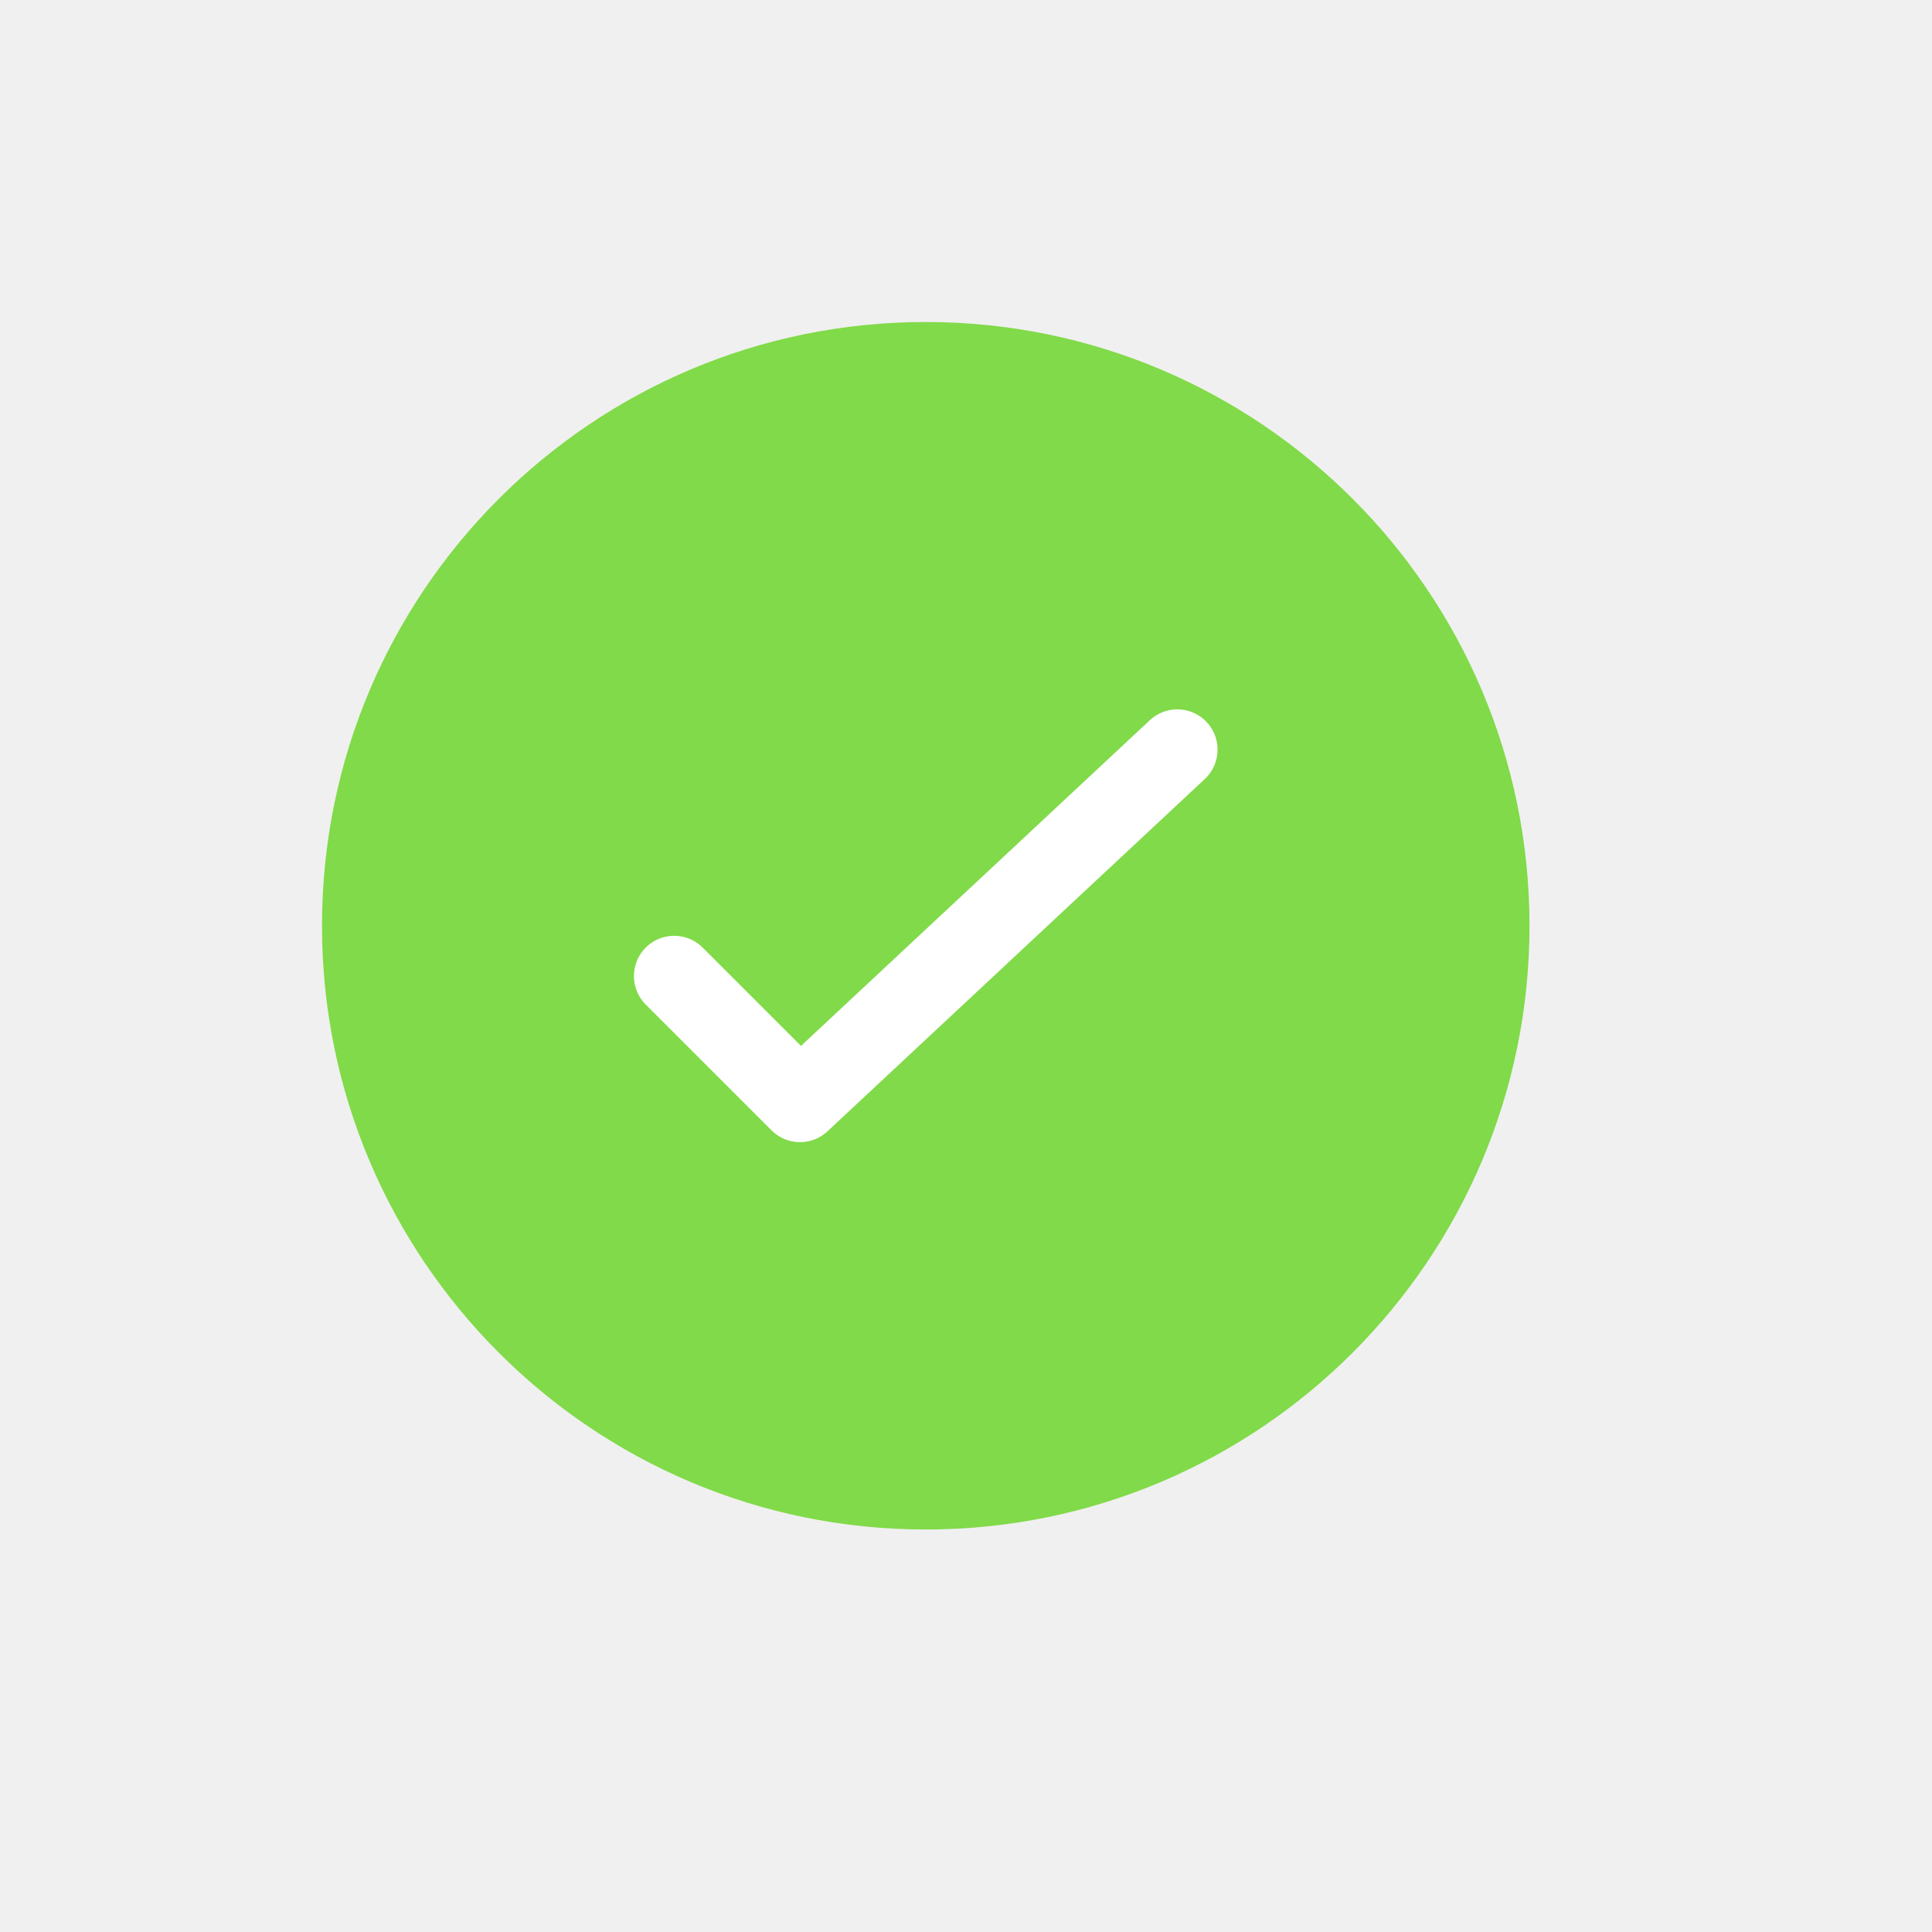
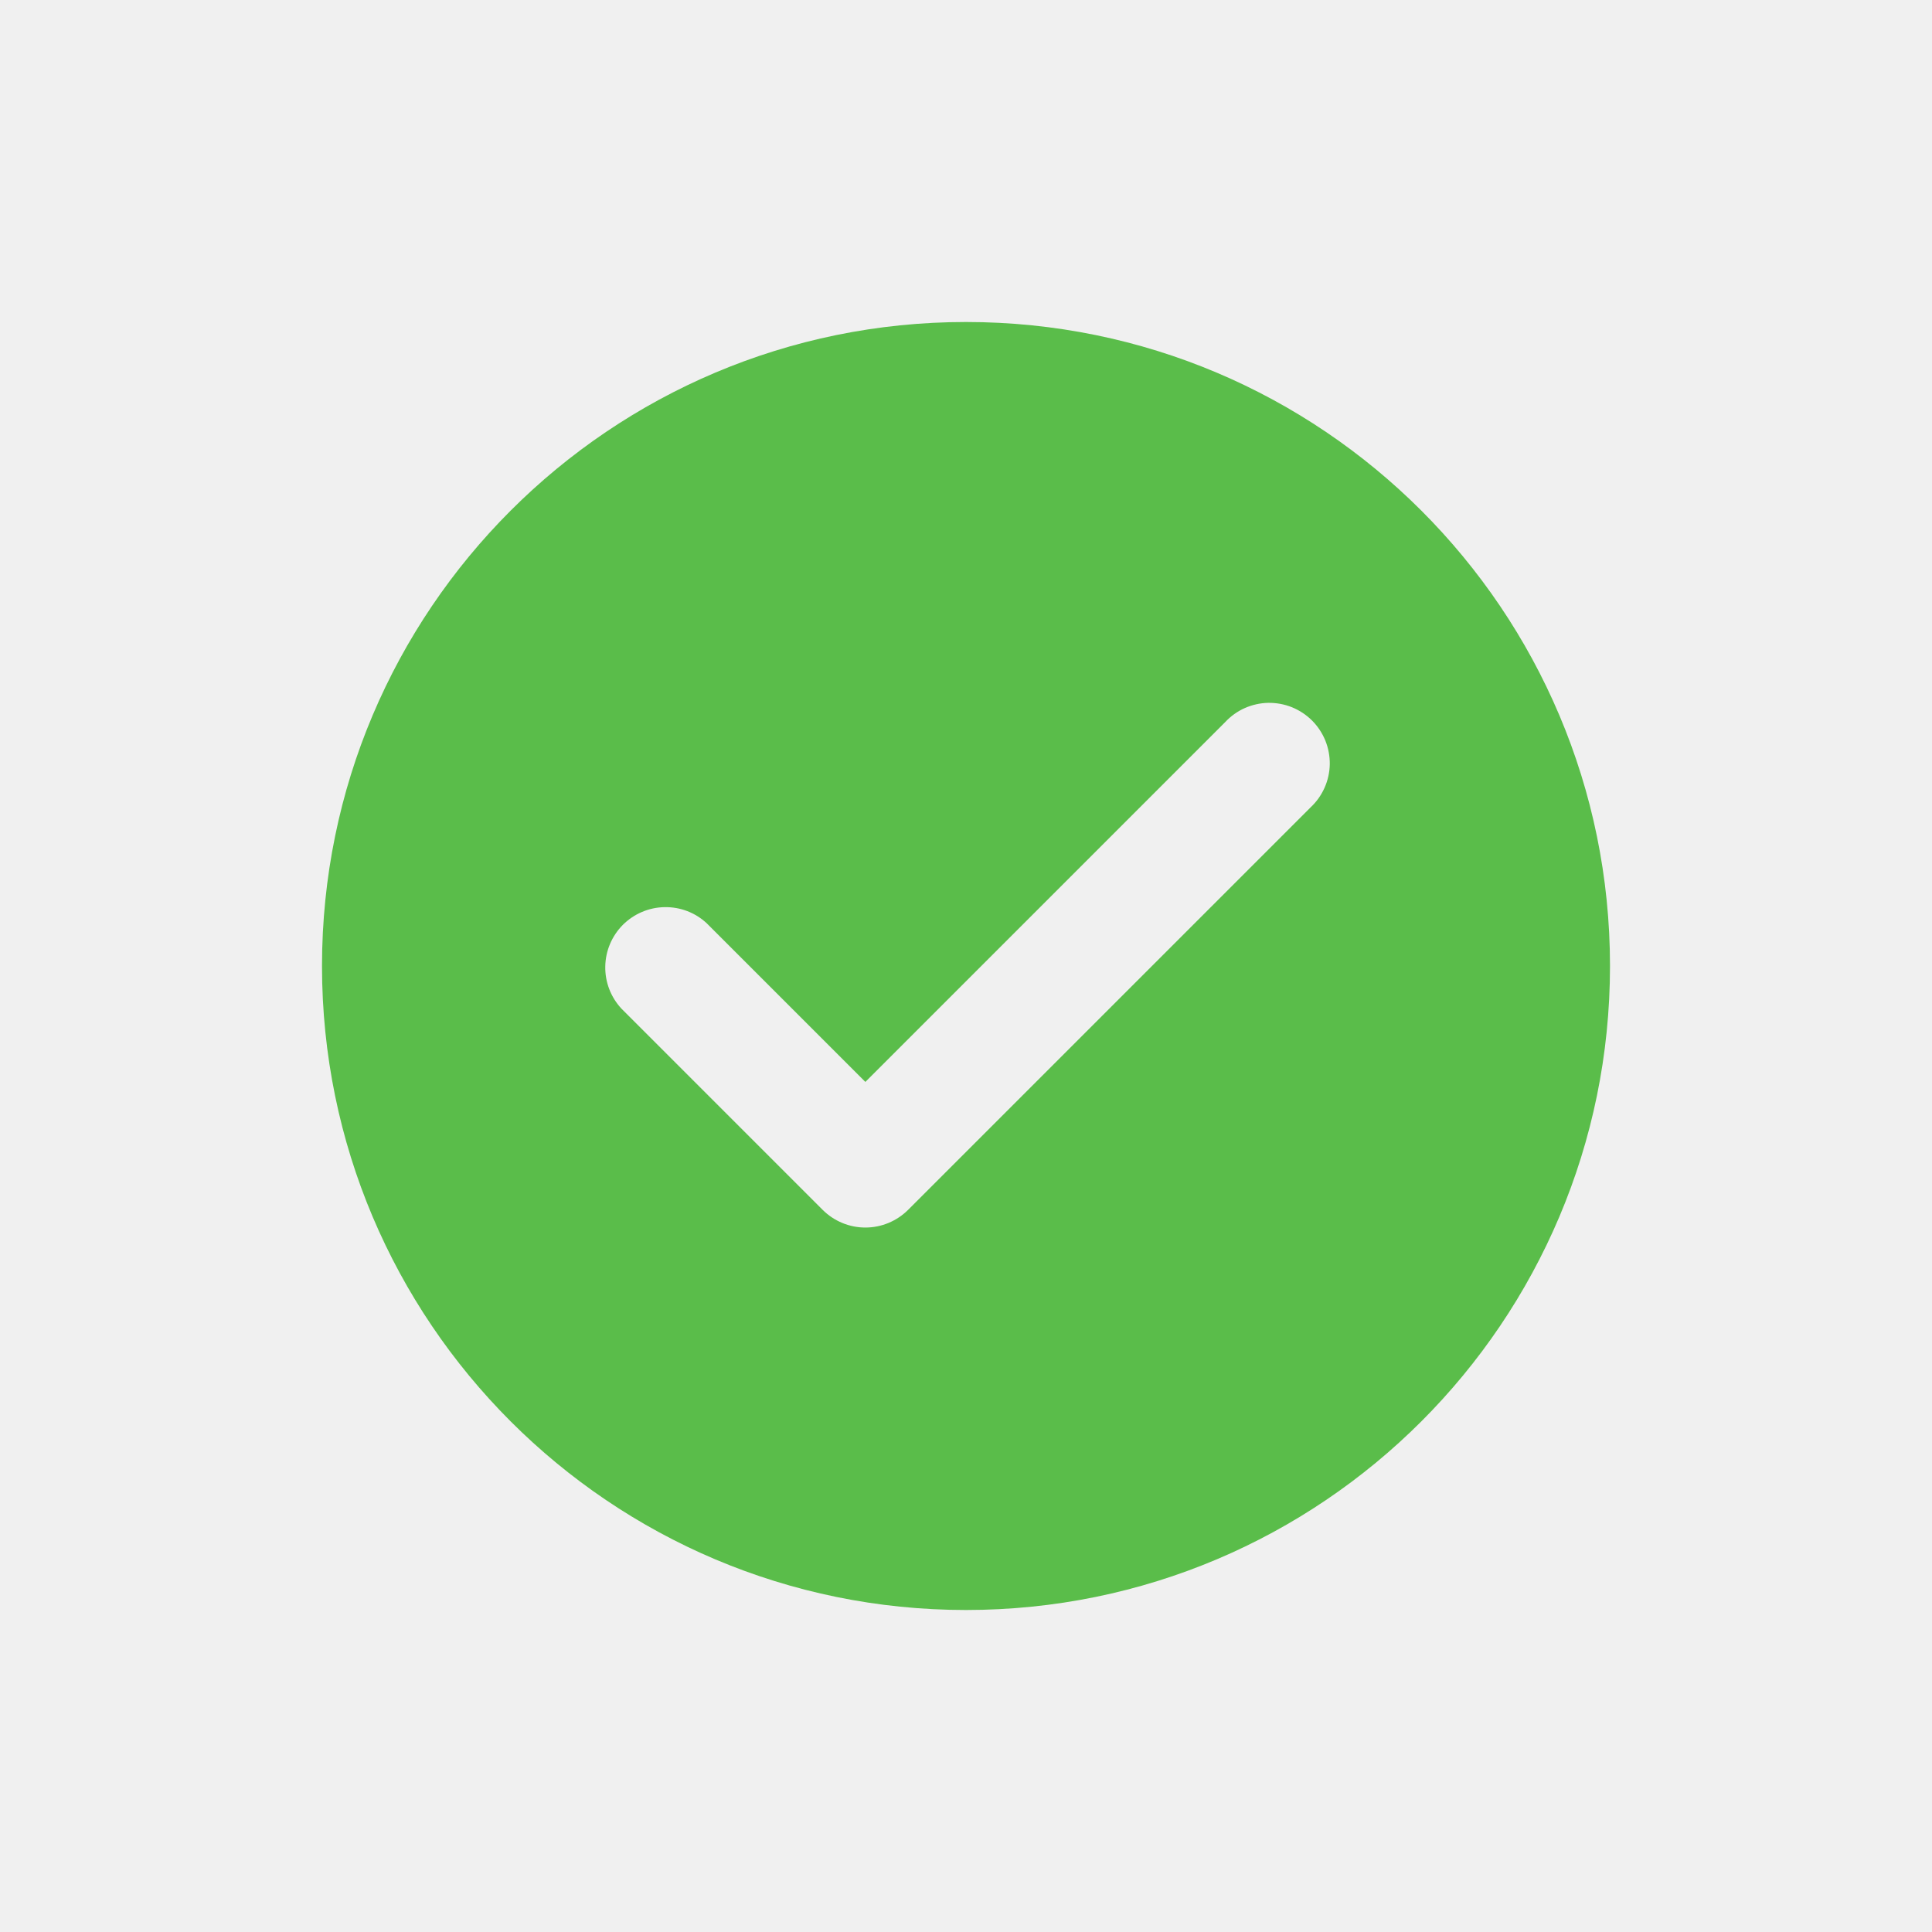
- <svg xmlns="http://www.w3.org/2000/svg" xmlns:xlink="http://www.w3.org/1999/xlink" id="job-state/job-completed" viewBox="0 0 24 24" version="1.1">
-   <defs>
-     <path id="path-1" d="M15,7.5 C15,11.643 11.641,15 7.5,15 C3.357,15 0,11.643 0,7.5 C0,3.357 3.357,0 7.5,0 C11.641,0 15,3.357 15,7.5 L15,7.5 Z" />
-   </defs>
-   <g id="Icons" stroke="none" stroke-width="1" fill="none" fill-rule="evenodd">
-     <g id="Icon/OK-Solid">
-       <g>
-         <g id="icon-box-24-copy-10">
-           <rect id="icon-box-24" x="0" y="0" width="24" height="24" />
-         </g>
-         <g id="Stroke-3564-+-Stroke-3565" transform="translate(4, 4)">
-           <g id="Stroke-3565">
-             <use fill="#81DA49" fill-rule="evenodd" xlink:href="#path-1" />
-             <use fill="none" xlink:href="#path-1" />
-           </g>
-           <path d="M10.625,5.312 L5.938,9.688 L4.375,8.125" id="Stroke-3564" stroke="#FFFFFF" stroke-linecap="round" stroke-linejoin="round" />
-         </g>
-       </g>
-     </g>
-   </g>
+ <svg xmlns="http://www.w3.org/2000/svg" id="job-state/job-completed" viewBox="0 0 24 24" fill="none">
+   <path fill-rule="evenodd" clip-rule="evenodd" d="M12 20C16.418 20 20 16.418 20 12C20 7.582 16.418 4 12 4C7.582 4 4 7.582 4 12C4 16.418 7.582 20 12 20ZM10.75 13.44L15.22 8.97C15.289 8.896 15.371 8.837 15.463 8.796C15.556 8.755 15.655 8.733 15.755 8.731C15.856 8.73 15.956 8.748 16.05 8.786C16.143 8.824 16.228 8.88 16.299 8.951C16.37 9.022 16.426 9.107 16.464 9.2C16.502 9.294 16.52 9.394 16.519 9.494C16.517 9.595 16.495 9.694 16.454 9.786C16.413 9.878 16.354 9.961 16.28 10.03L11.28 15.03C11.139 15.17 10.949 15.249 10.75 15.249C10.551 15.249 10.361 15.17 10.22 15.03L7.72 12.53C7.588 12.388 7.515 12.2 7.519 12.005C7.522 11.811 7.601 11.626 7.738 11.488C7.876 11.351 8.061 11.272 8.255 11.269C8.45 11.265 8.638 11.337 8.78 11.47L10.75 13.44Z" fill="#5ABD4A" />
</svg>
